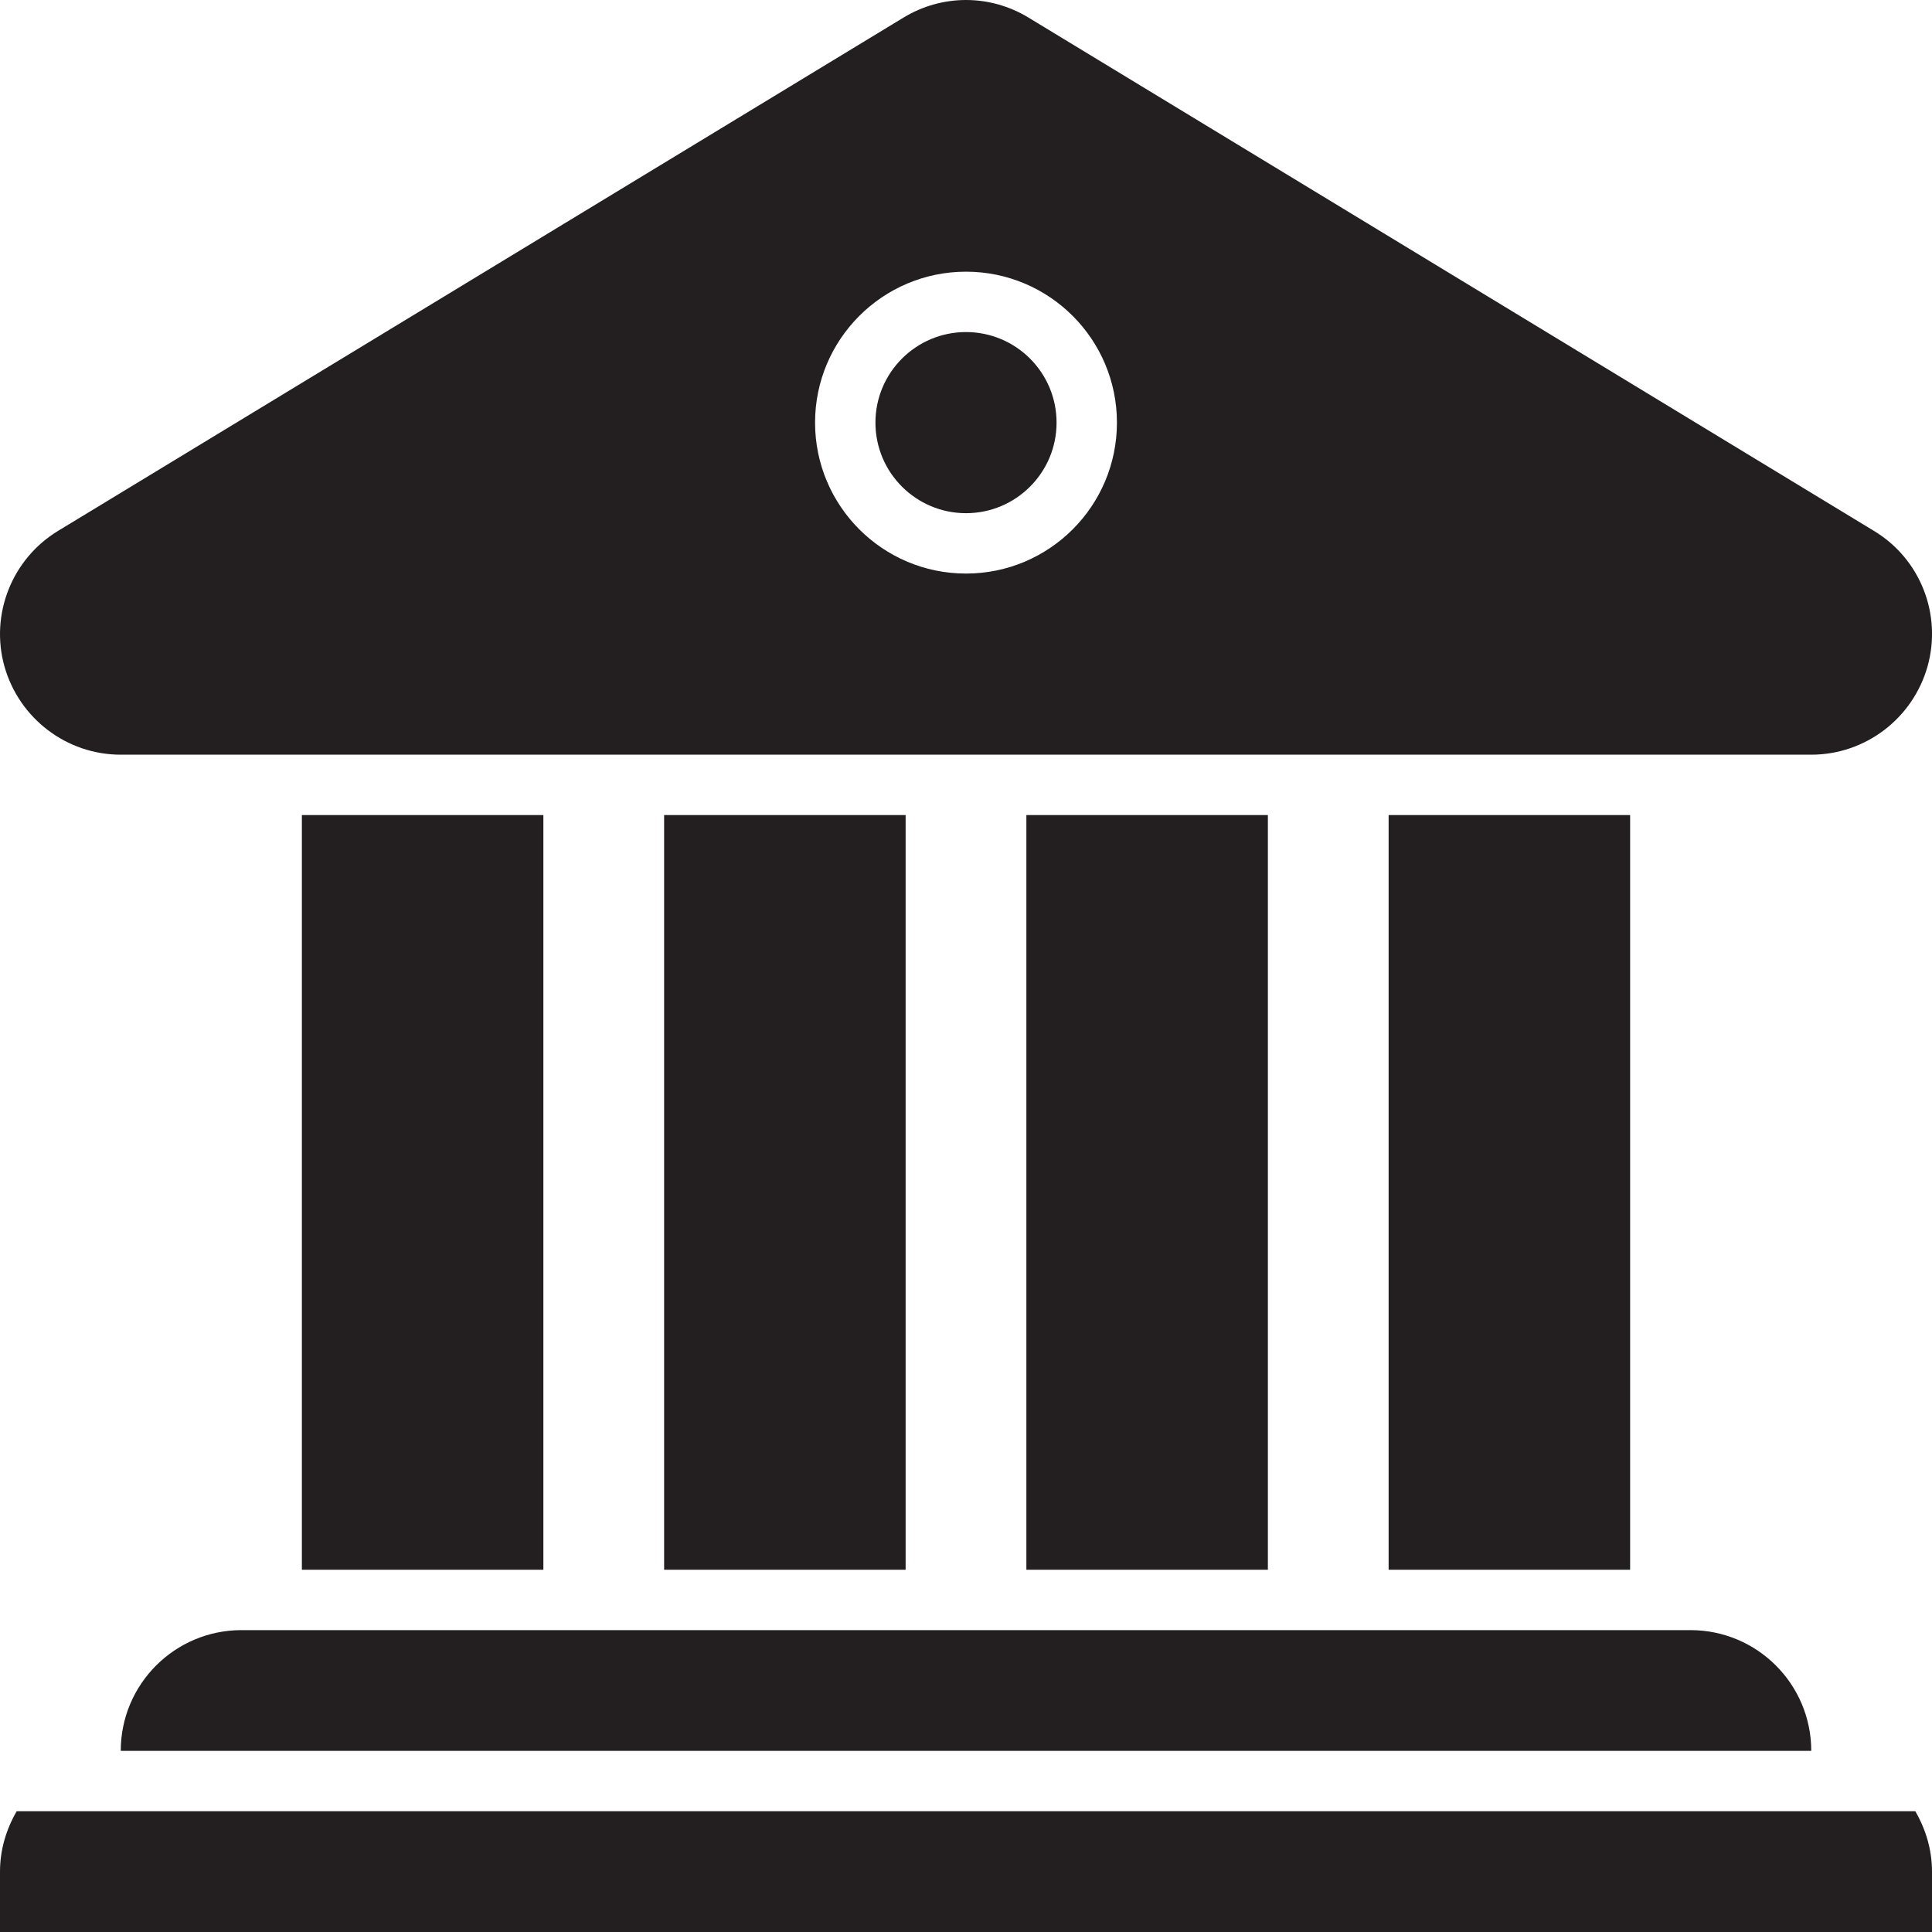
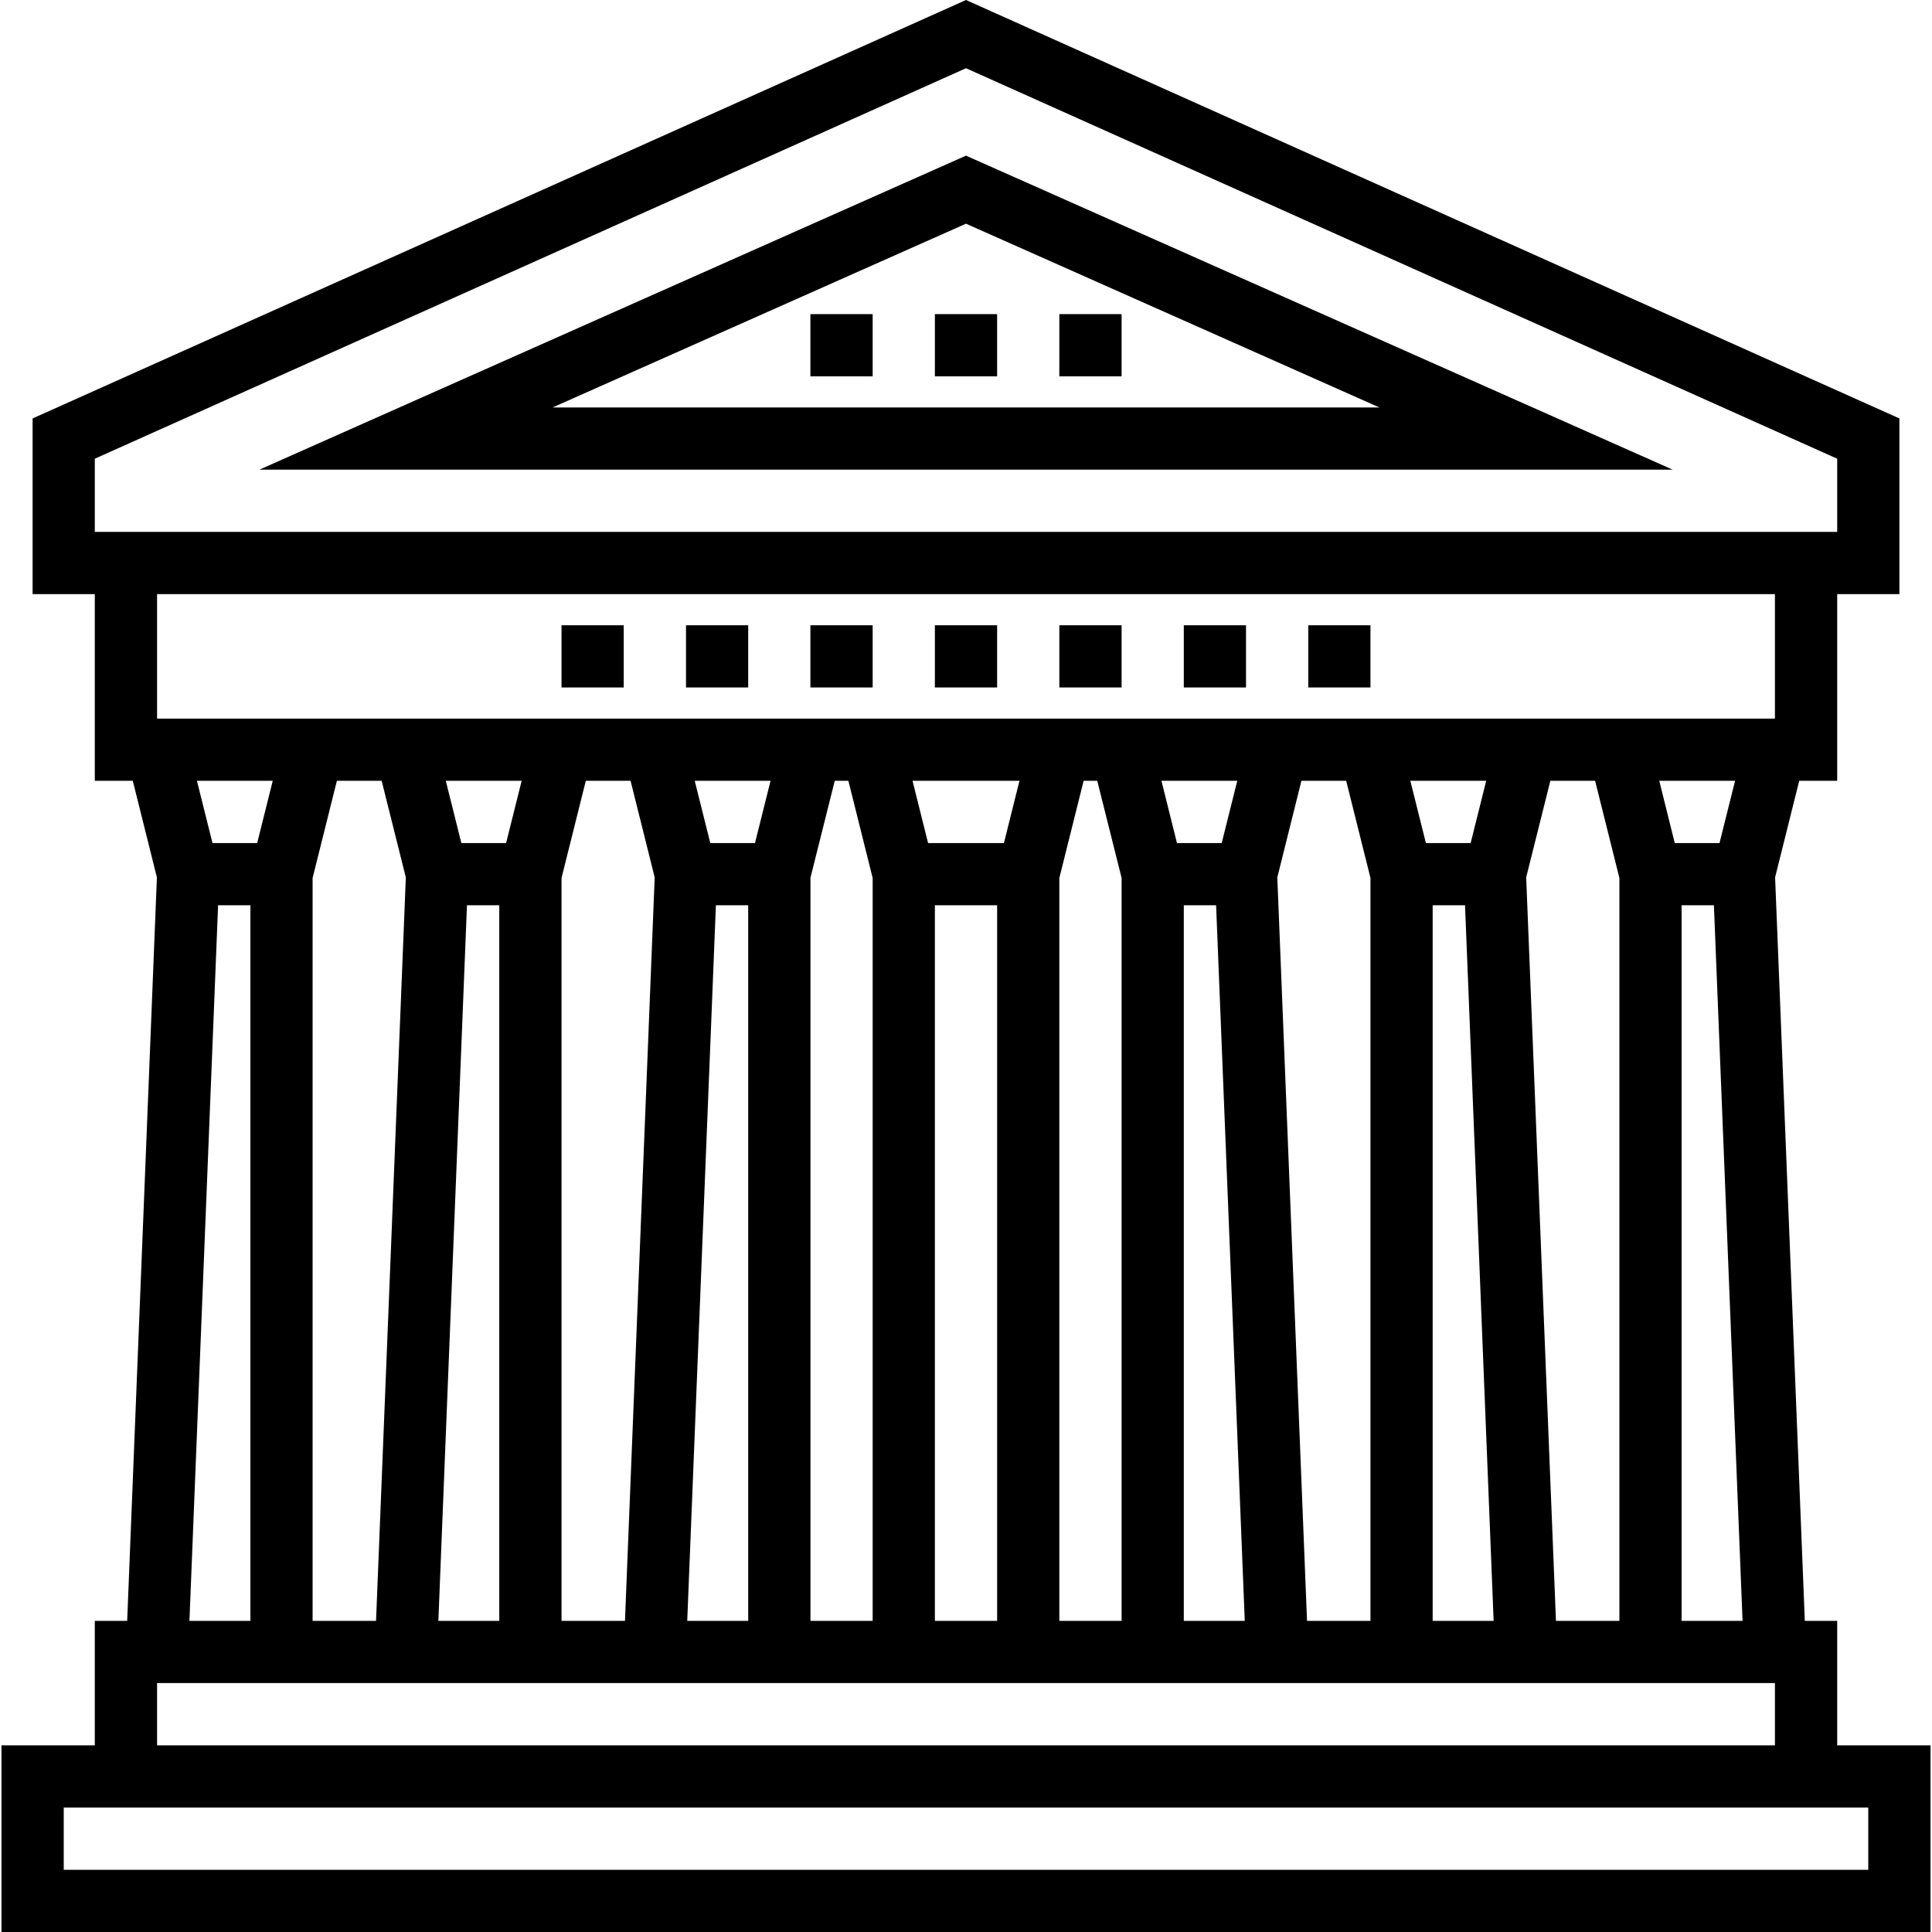
<svg xmlns="http://www.w3.org/2000/svg" width="128px" height="128px" viewBox="0 0 128 128" version="1.1">
  <g id="surface1">
-     <path style=" stroke:none;fill-rule:nonzero;fill:rgb(13.725%,12.157%,12.549%);fill-opacity:1;" d="M 70 28 C 70 24.688 67.312 22 64 22 C 60.688 22 58 24.688 58 28 C 58 31.312 60.688 34 64 34 C 67.312 34 70 31.312 70 28 Z M 70 28 " />
-     <path style=" stroke:none;fill-rule:nonzero;fill:rgb(13.725%,12.157%,12.549%);fill-opacity:1;" d="M 8 50 L 120 50 C 123.582 50 126.73 47.605 127.707 44.145 C 128.668 40.707 127.23 37.02 124.145 35.168 L 68.145 1.168 C 66.875 0.395 65.438 0 64 0 C 62.562 0 61.125 0.395 59.855 1.168 L 3.855 35.168 C 0.793 37.02 -0.668 40.707 0.293 44.145 C 1.27 47.605 4.418 50 8 50 Z M 64 18 C 69.52 18 74 22.48 74 28 C 74 33.52 69.52 38 64 38 C 58.48 38 54 33.52 54 28 C 54 22.48 58.48 18 64 18 Z M 64 18 " />
-     <path style=" stroke:none;fill-rule:nonzero;fill:rgb(13.725%,12.157%,12.549%);fill-opacity:1;" d="M 68 54 L 84 54 L 84 104 L 68 104 Z M 68 54 " />
-     <path style=" stroke:none;fill-rule:nonzero;fill:rgb(13.725%,12.157%,12.549%);fill-opacity:1;" d="M 92 54 L 108 54 L 108 104 L 92 104 Z M 92 54 " />
-     <path style=" stroke:none;fill-rule:nonzero;fill:rgb(13.725%,12.157%,12.549%);fill-opacity:1;" d="M 44 54 L 60 54 L 60 104 L 44 104 Z M 44 54 " />
-     <path style=" stroke:none;fill-rule:nonzero;fill:rgb(13.725%,12.157%,12.549%);fill-opacity:1;" d="M 20 54 L 36 54 L 36 104 L 20 104 Z M 20 54 " />
-     <path style=" stroke:none;fill-rule:nonzero;fill:rgb(13.725%,12.157%,12.549%);fill-opacity:1;" d="M 8 116 L 120 116 C 120 111.582 116.418 108 112 108 L 16 108 C 11.582 108 8 111.582 8 116 Z M 8 116 " />
-     <path style=" stroke:none;fill-rule:nonzero;fill:rgb(13.725%,12.157%,12.549%);fill-opacity:1;" d="M 126.895 120 L 1.105 120 C 0.418 121.188 0 122.543 0 124 L 0 128 L 128 128 L 128 124 C 128 122.543 127.582 121.188 126.895 120 Z M 126.895 120 " />
+     <path style=" stroke:none;fill-rule:nonzero;fill:rgb(0%,0%,0%);fill-opacity:1;" d="M 121.719 115.633 L 121.719 107.387 L 119.574 107.387 L 117.605 58.129 L 119.203 51.73 L 121.719 51.73 L 121.719 39.363 L 125.84 39.363 L 125.84 27.723 L 64 0 L 2.16 27.723 L 2.16 39.363 L 6.281 39.363 L 6.281 51.73 L 8.797 51.73 L 10.395 58.129 L 8.426 107.387 L 6.281 107.387 L 6.281 115.633 L 0.098 115.633 L 0.098 128 L 127.902 128 L 127.902 115.633 Z M 6.281 35.238 L 6.281 30.391 L 64 4.52 L 121.719 30.391 L 121.719 35.238 Z M 10.406 111.508 L 117.594 111.508 L 117.594 115.633 L 10.406 115.633 C 10.406 115.633 10.406 111.508 10.406 111.508 Z M 14.449 59.977 L 16.59 59.977 L 16.59 107.387 L 12.551 107.387 Z M 13.047 51.73 L 18.07 51.73 L 17.039 55.855 L 14.078 55.855 Z M 20.711 107.387 L 20.711 58.168 L 22.32 51.73 L 25.285 51.73 L 26.887 58.129 L 24.914 107.387 Z M 30.938 59.977 L 33.078 59.977 L 33.078 107.387 L 29.043 107.387 Z M 29.535 51.73 L 34.562 51.73 L 33.531 55.855 L 30.566 55.855 Z M 37.203 58.168 L 38.812 51.73 L 41.777 51.73 L 43.375 58.129 L 41.406 107.387 L 37.203 107.387 Z M 47.43 59.977 L 49.57 59.977 L 49.57 107.387 L 45.531 107.387 Z M 46.027 51.73 L 51.051 51.73 L 50.02 55.855 L 47.059 55.855 Z M 53.691 58.168 L 55.305 51.73 L 56.207 51.73 L 57.816 58.168 L 57.816 107.387 L 53.695 107.387 L 53.695 58.168 Z M 61.488 55.855 L 60.457 51.73 L 67.543 51.73 L 66.512 55.855 Z M 66.062 59.977 L 66.062 107.387 L 61.938 107.387 L 61.938 59.977 Z M 70.184 58.168 L 71.793 51.73 L 72.695 51.73 L 74.309 58.168 L 74.309 107.387 L 70.184 107.387 Z M 80.941 55.855 L 77.977 55.855 L 76.949 51.73 L 81.973 51.73 Z M 82.469 107.387 L 78.43 107.387 L 78.43 59.977 L 80.57 59.977 Z M 84.625 58.129 L 86.223 51.73 L 89.188 51.73 L 90.797 58.168 L 90.797 107.387 L 86.594 107.387 Z M 97.434 55.855 L 94.469 55.855 L 93.438 51.73 L 98.465 51.73 Z M 98.957 107.387 L 94.918 107.387 L 94.918 59.977 L 97.062 59.977 Z M 101.113 58.129 L 102.715 51.73 L 105.68 51.73 L 107.289 58.168 L 107.289 107.387 L 103.086 107.387 Z M 113.922 55.855 L 110.957 55.855 L 109.93 51.73 L 114.953 51.73 Z M 115.449 107.387 L 111.41 107.387 L 111.41 59.977 L 113.551 59.977 Z M 10.406 47.609 L 10.406 39.363 L 117.594 39.363 L 117.594 47.609 Z M 4.223 123.879 L 4.223 119.754 L 123.777 119.754 L 123.777 123.879 Z M 4.223 123.879 " />
+     <path style=" stroke:none;fill-rule:nonzero;fill:rgb(0%,0%,0%);fill-opacity:1;" d="M 17.184 31.117 L 110.82 31.117 L 64 10.312 Z M 36.609 26.996 L 64 14.82 L 91.391 26.996 Z M 36.609 26.996 " />
+     <path style=" stroke:none;fill-rule:nonzero;fill:rgb(0%,0%,0%);fill-opacity:1;" d="M 37.203 41.426 L 41.324 41.426 L 41.324 45.547 L 37.203 45.547 Z M 37.203 41.426 " />
+     <path style=" stroke:none;fill-rule:nonzero;fill:rgb(0%,0%,0%);fill-opacity:1;" d="M 45.449 41.426 L 49.57 41.426 L 49.57 45.547 L 45.449 45.547 Z M 45.449 41.426 " />
+     <path style=" stroke:none;fill-rule:nonzero;fill:rgb(0%,0%,0%);fill-opacity:1;" d="M 53.691 41.426 L 57.816 41.426 L 57.816 45.547 L 53.691 45.547 Z M 53.691 41.426 " />
+     <path style=" stroke:none;fill-rule:nonzero;fill:rgb(0%,0%,0%);fill-opacity:1;" d="M 61.938 41.426 L 66.062 41.426 L 66.062 45.547 L 61.938 45.547 Z M 61.938 41.426 " />
+     <path style=" stroke:none;fill-rule:nonzero;fill:rgb(0%,0%,0%);fill-opacity:1;" d="M 70.184 41.426 L 74.309 41.426 L 74.309 45.547 L 70.184 45.547 Z M 70.184 41.426 " />
+     <path style=" stroke:none;fill-rule:nonzero;fill:rgb(0%,0%,0%);fill-opacity:1;" d="M 78.43 41.426 L 82.551 41.426 L 82.551 45.547 L 78.43 45.547 Z M 78.43 41.426 " />
+     <path style=" stroke:none;fill-rule:nonzero;fill:rgb(0%,0%,0%);fill-opacity:1;" d="M 86.676 41.426 L 90.797 41.426 L 90.797 45.547 L 86.676 45.547 Z M 86.676 41.426 " />
+     <path style=" stroke:none;fill-rule:nonzero;fill:rgb(0%,0%,0%);fill-opacity:1;" d="M 53.691 20.812 L 57.816 20.812 L 57.816 24.934 L 53.691 24.934 Z M 53.691 20.812 " />
+     <path style=" stroke:none;fill-rule:nonzero;fill:rgb(0%,0%,0%);fill-opacity:1;" d="M 61.938 20.812 L 66.062 20.812 L 66.062 24.934 L 61.938 24.934 Z M 61.938 20.812 " />
+     <path style=" stroke:none;fill-rule:nonzero;fill:rgb(0%,0%,0%);fill-opacity:1;" d="M 70.184 20.812 L 74.309 20.812 L 74.309 24.934 L 70.184 24.934 Z M 70.184 20.812 " />
  </g>
</svg>
